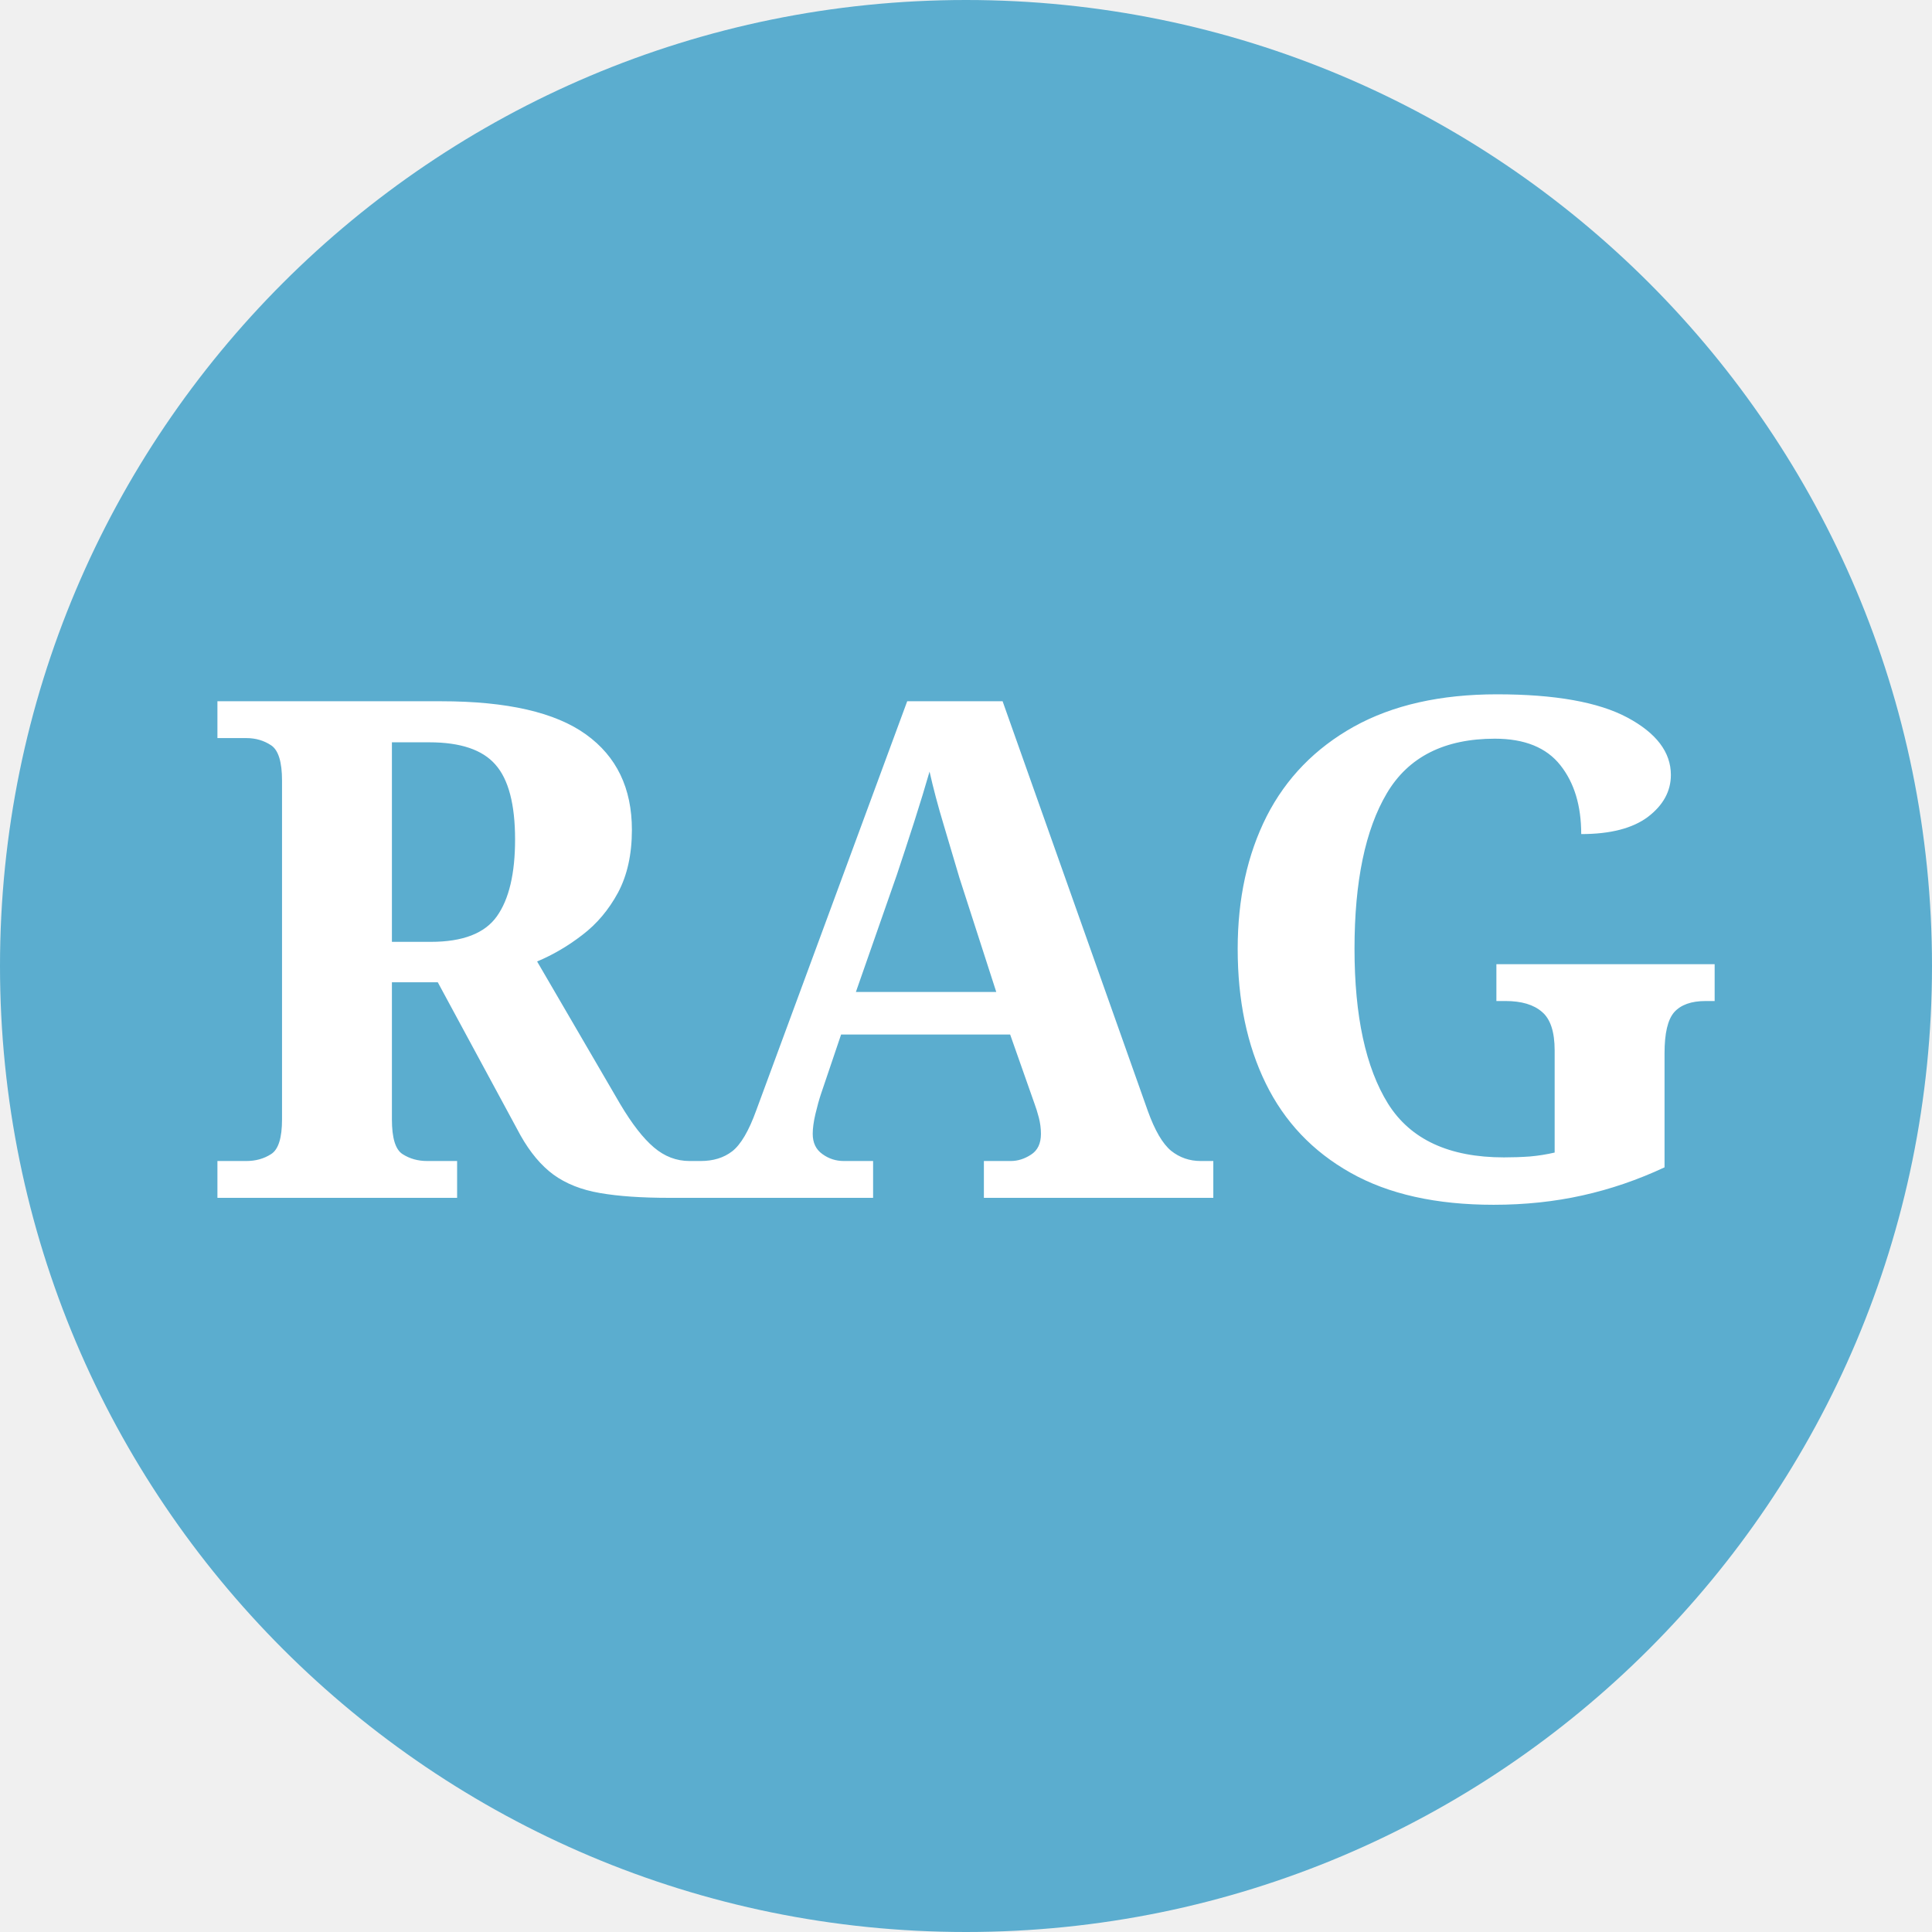
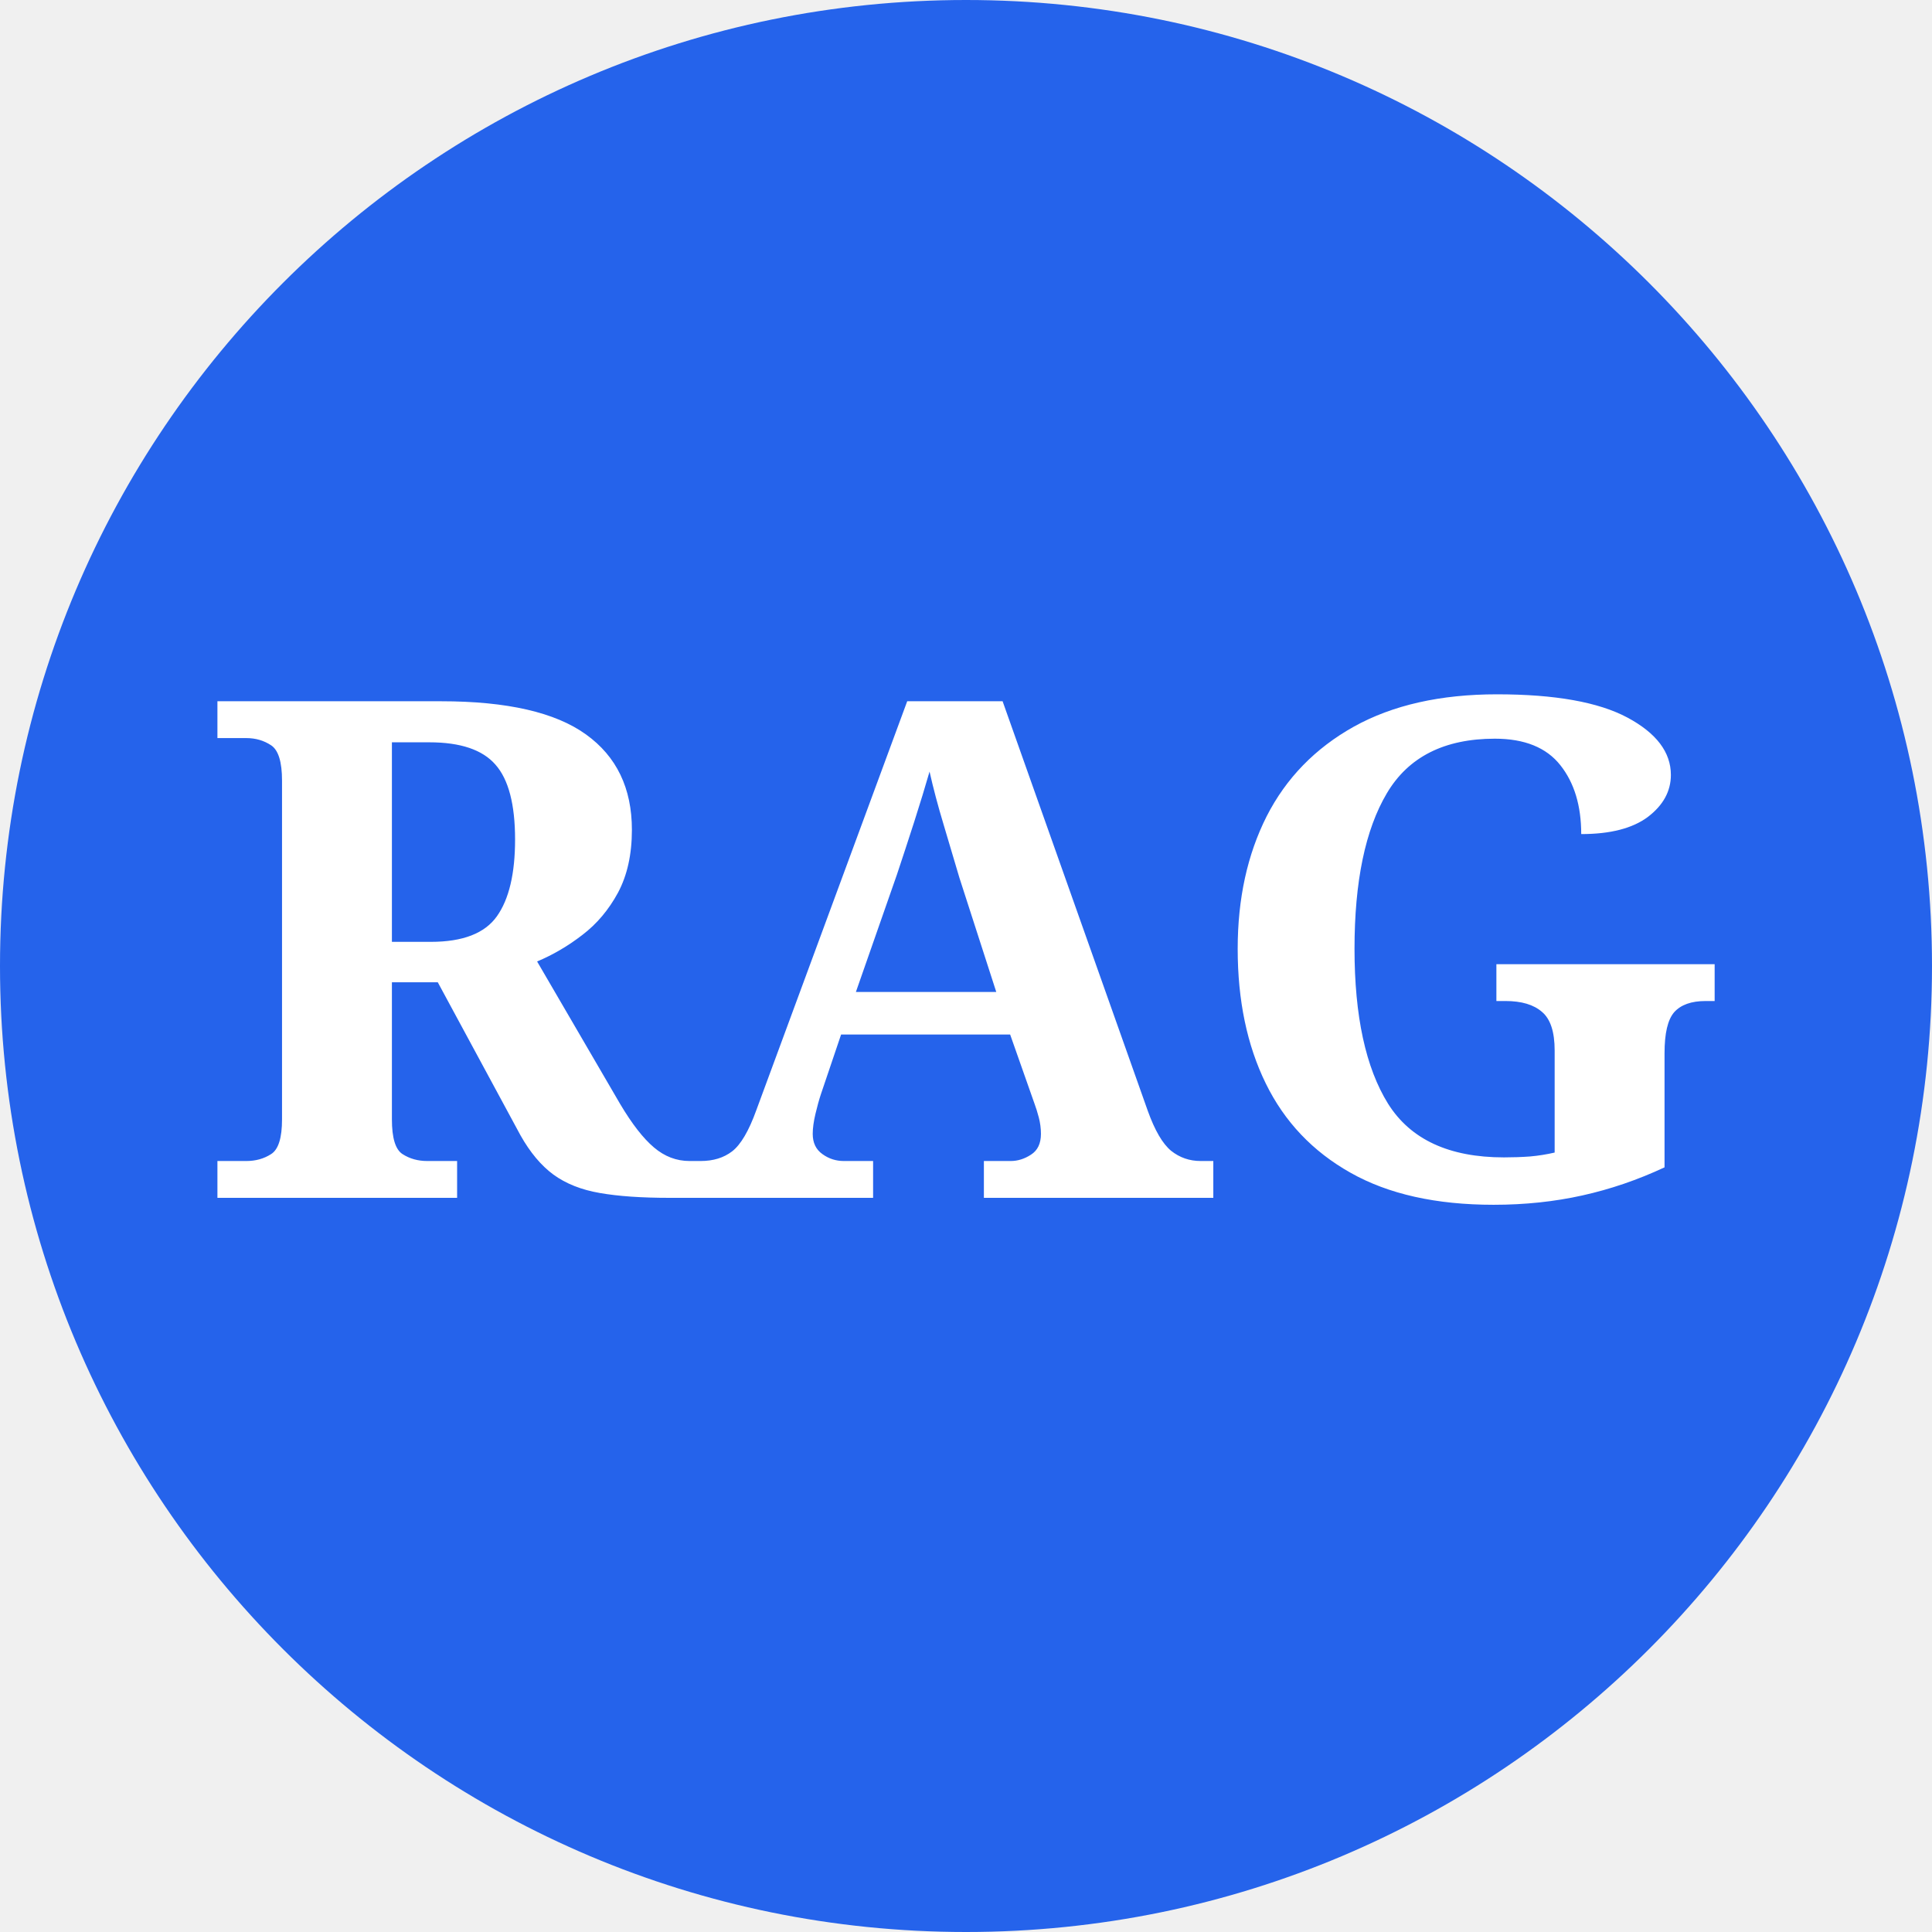
<svg xmlns="http://www.w3.org/2000/svg" viewBox="0 0 100 100">
-   <circle cx="50" cy="50" r="50" fill="#5BADCF" />
+   <circle cx="50" cy="50" r="50" fill="#2563EB" />
  <text x="50" y="62" font-family="Georgia, 'DM Serif Display', serif" font-size="36" font-weight="700" text-anchor="middle" fill="white">RAG</text>
</svg>
